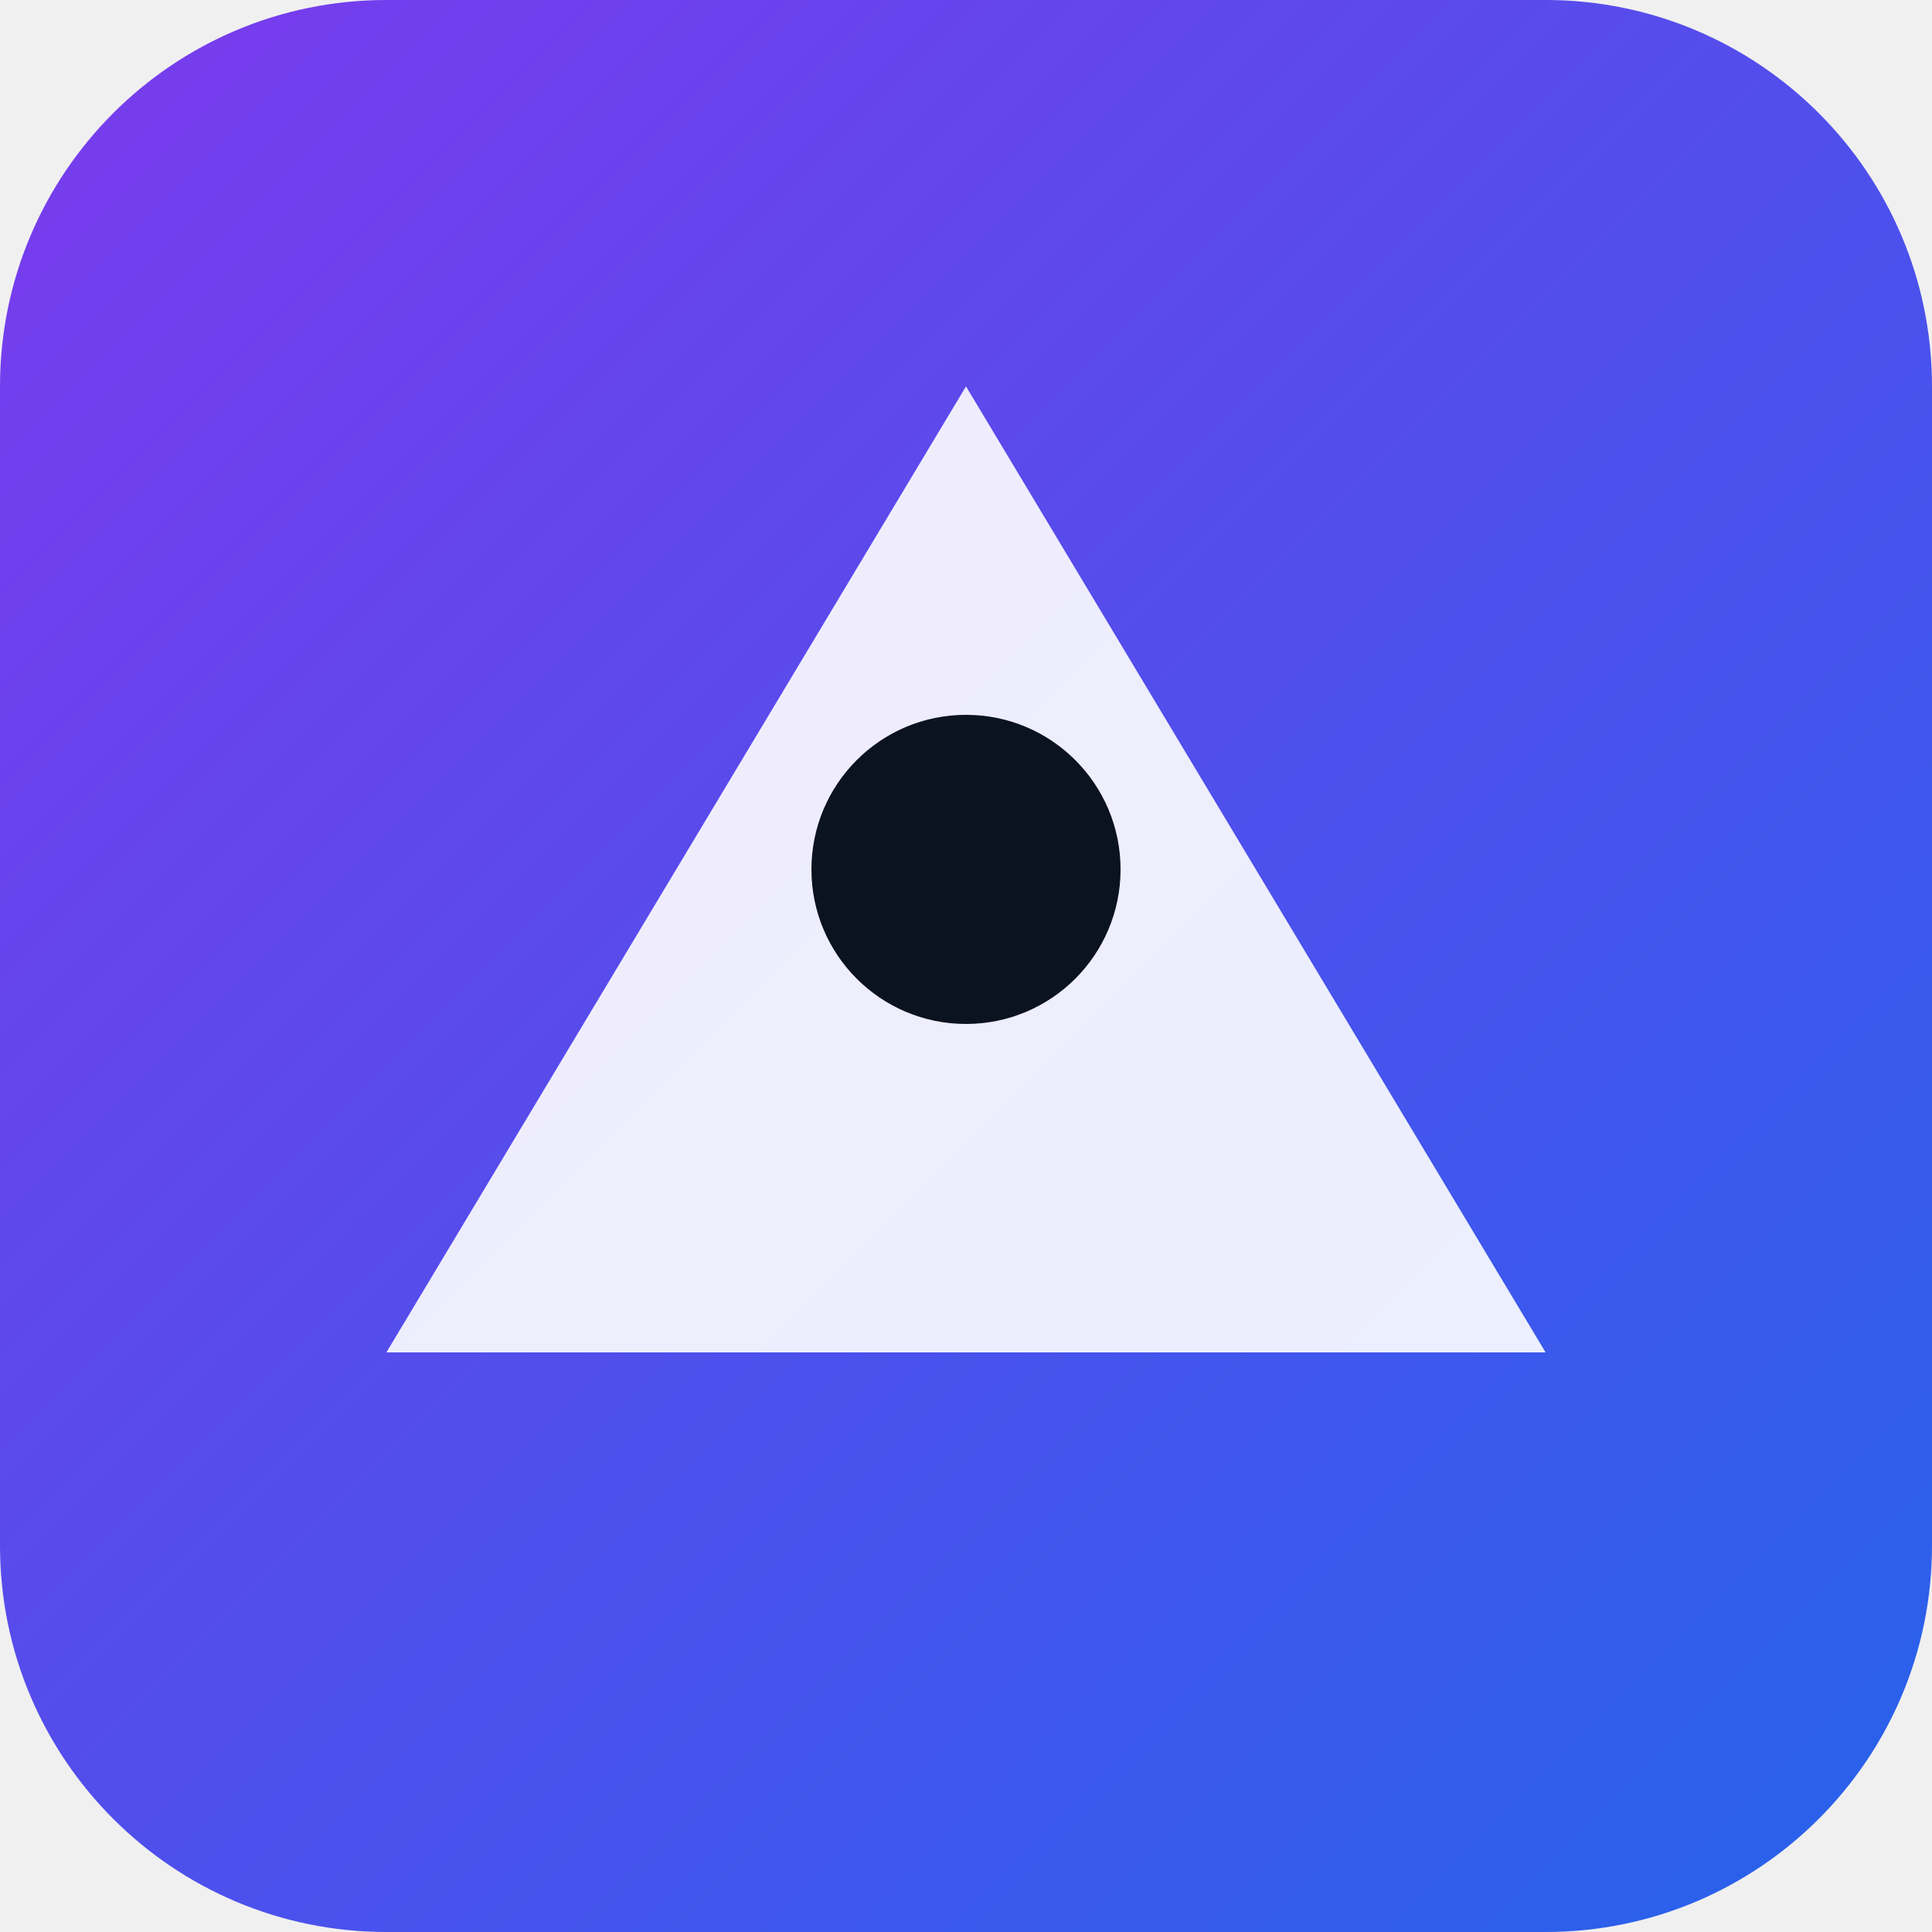
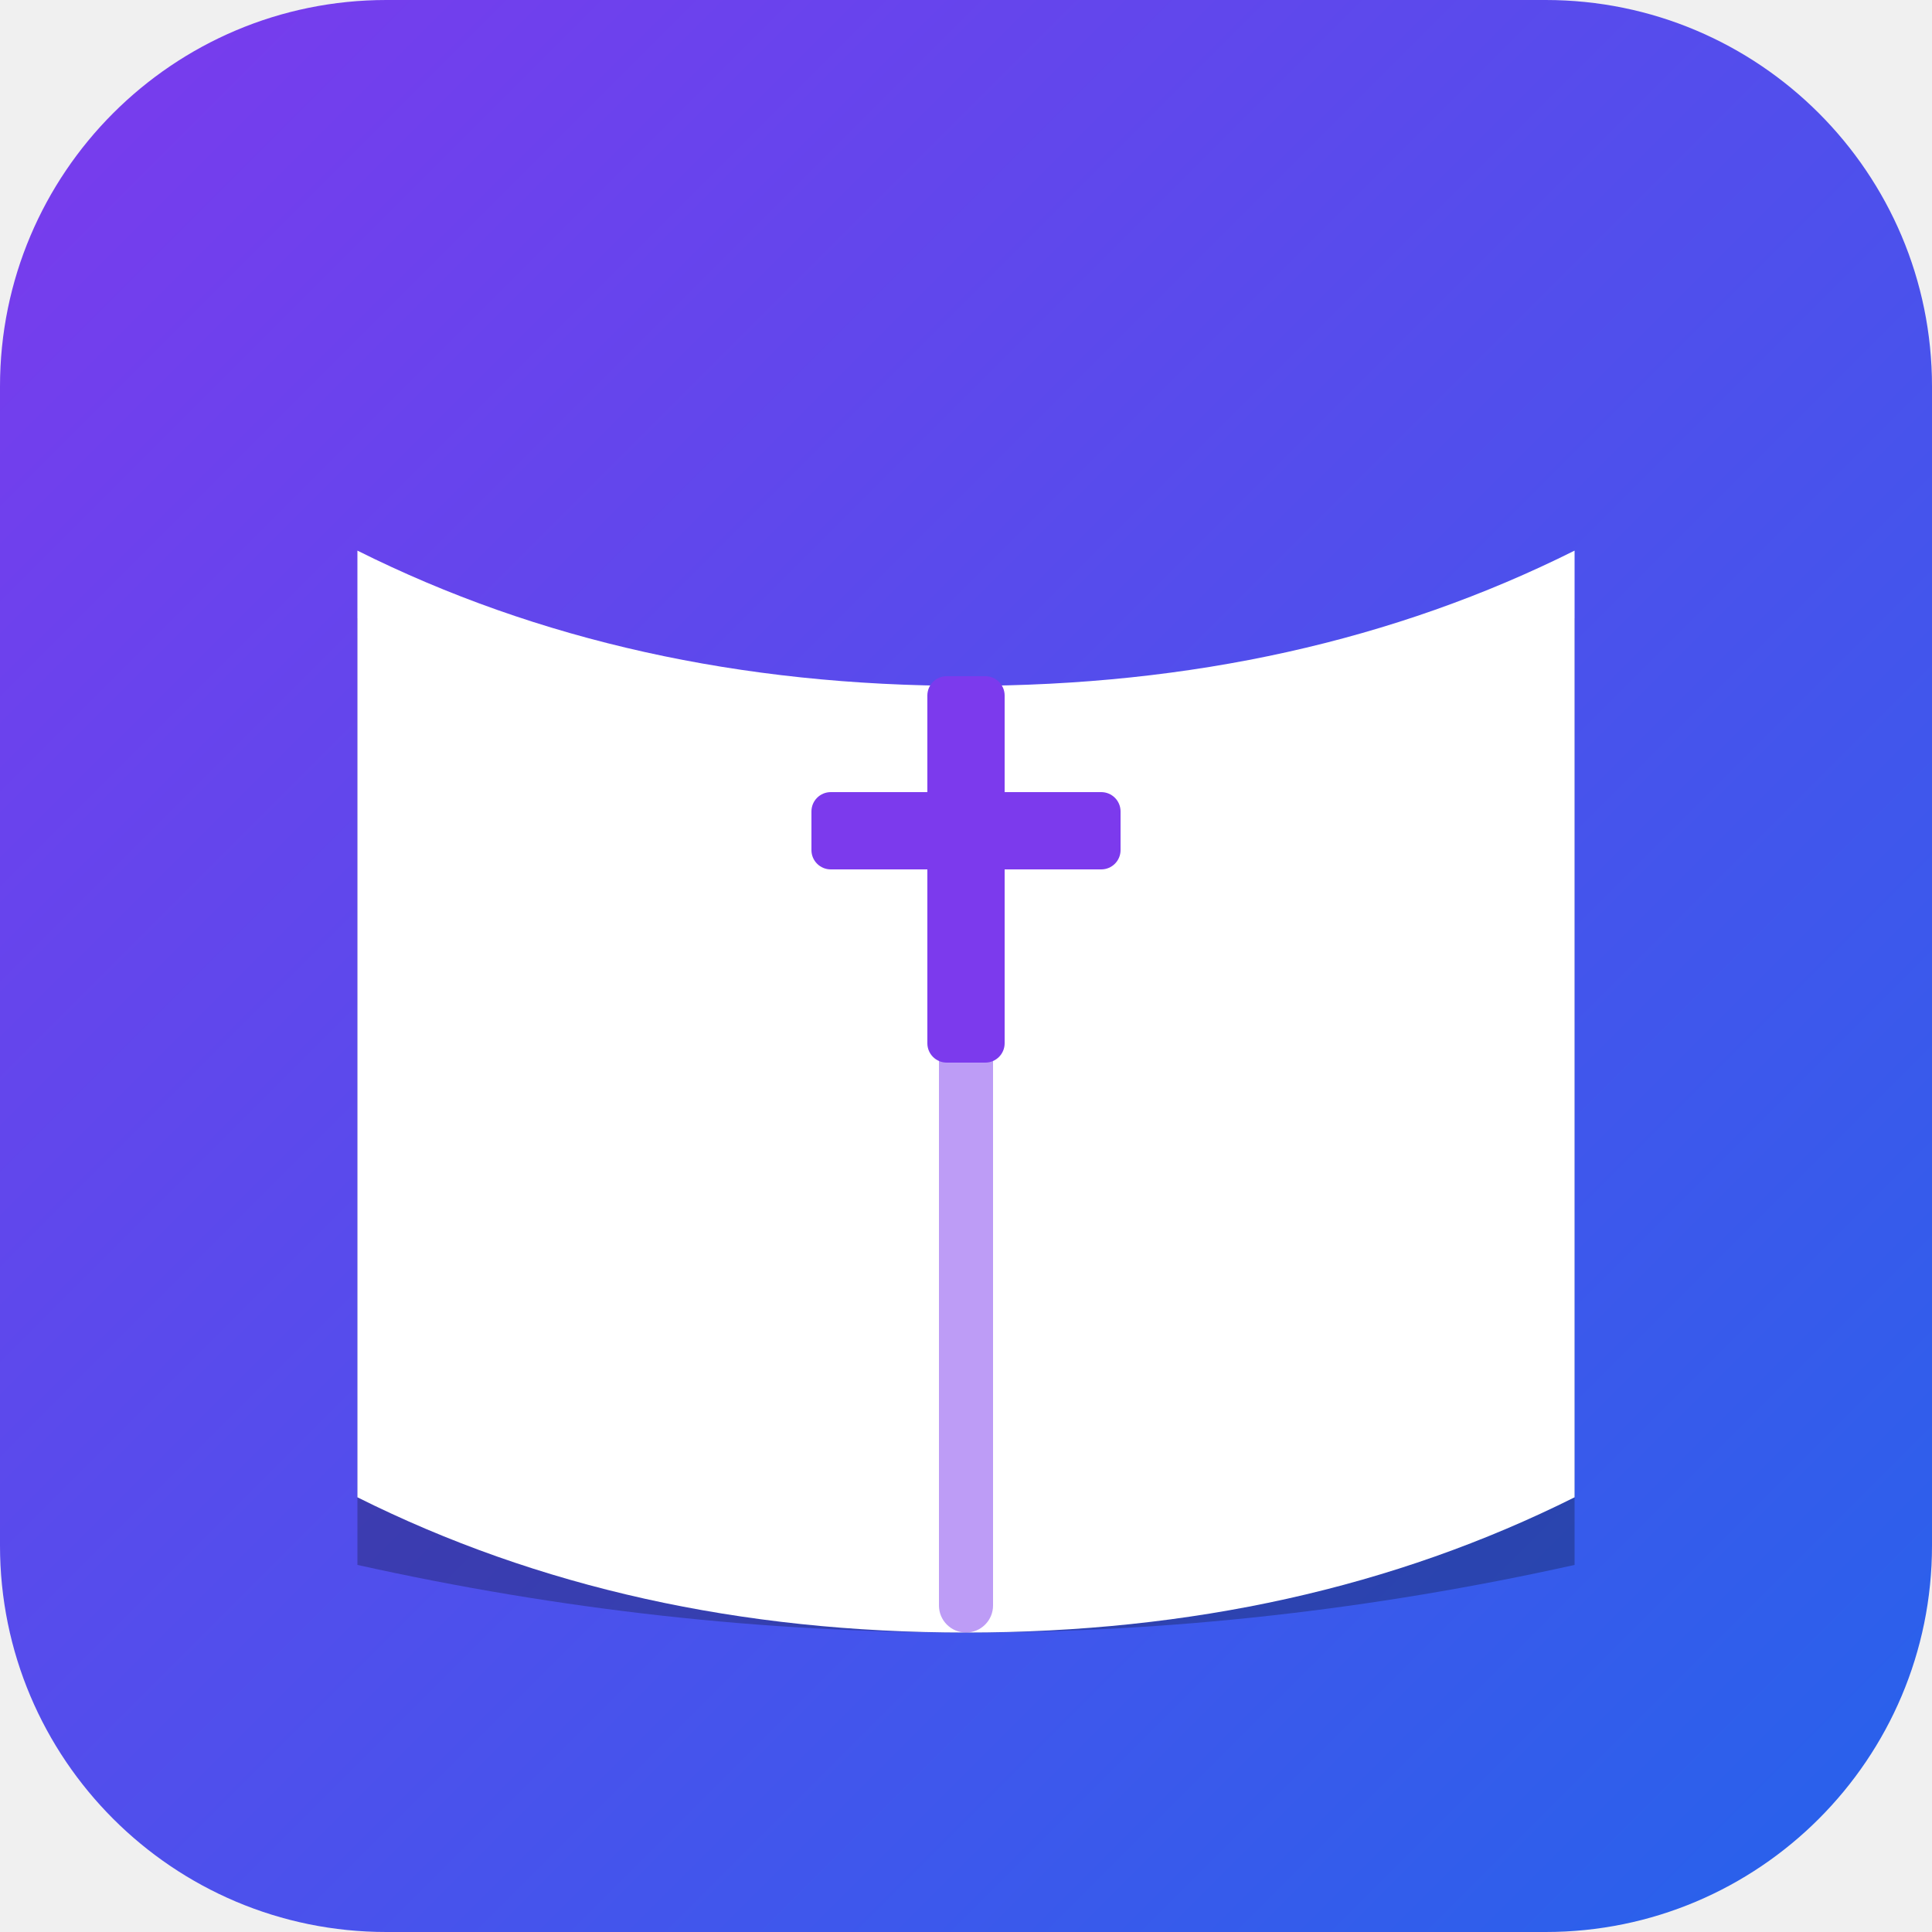
<svg xmlns="http://www.w3.org/2000/svg" viewBox="0 0 100 100">
  <defs>
    <linearGradient id="grad" x1="0%" y1="0%" x2="100%" y2="100%">
      <stop offset="0%" style="stop-color:#7c3aed;stop-opacity:1" />
      <stop offset="100%" style="stop-color:#2563eb;stop-opacity:1" />
    </linearGradient>
  </defs>
  <rect width="100" height="100" rx="20" fill="url(#grad)" />
-   <path d="M50 20 L80 70 L20 70 Z" fill="white" opacity="0.9" />
-   <circle cx="50" cy="45" r="8" fill="#0b1220" />
+   <g fill="white" transform="translate(15, 25) scale(0.7)">
+     <path d="M5 80 Q 50 90 95 80 L 95 10 Q 50 20 5 10 Z" fill="#0b1220" opacity="0.3" />
+     <path d="M50 85 Q 25 85 5 75 L 5 5 Q 25 15 50 15 Z" />
+     <path d="M50 85 Q 75 85 95 75 L 95 5 Q 75 15 50 15 Z" />
+     <rect x="48" y="15" width="4" height="70" fill="#7c3aed" opacity="0.5" rx="2" />
+   </g>
+   <rect x="48" y="35" width="4" height="20" fill="#7c3aed" rx="1" />
+   <rect x="42" y="41" width="16" height="4" fill="#7c3aed" rx="1" />
</svg>
